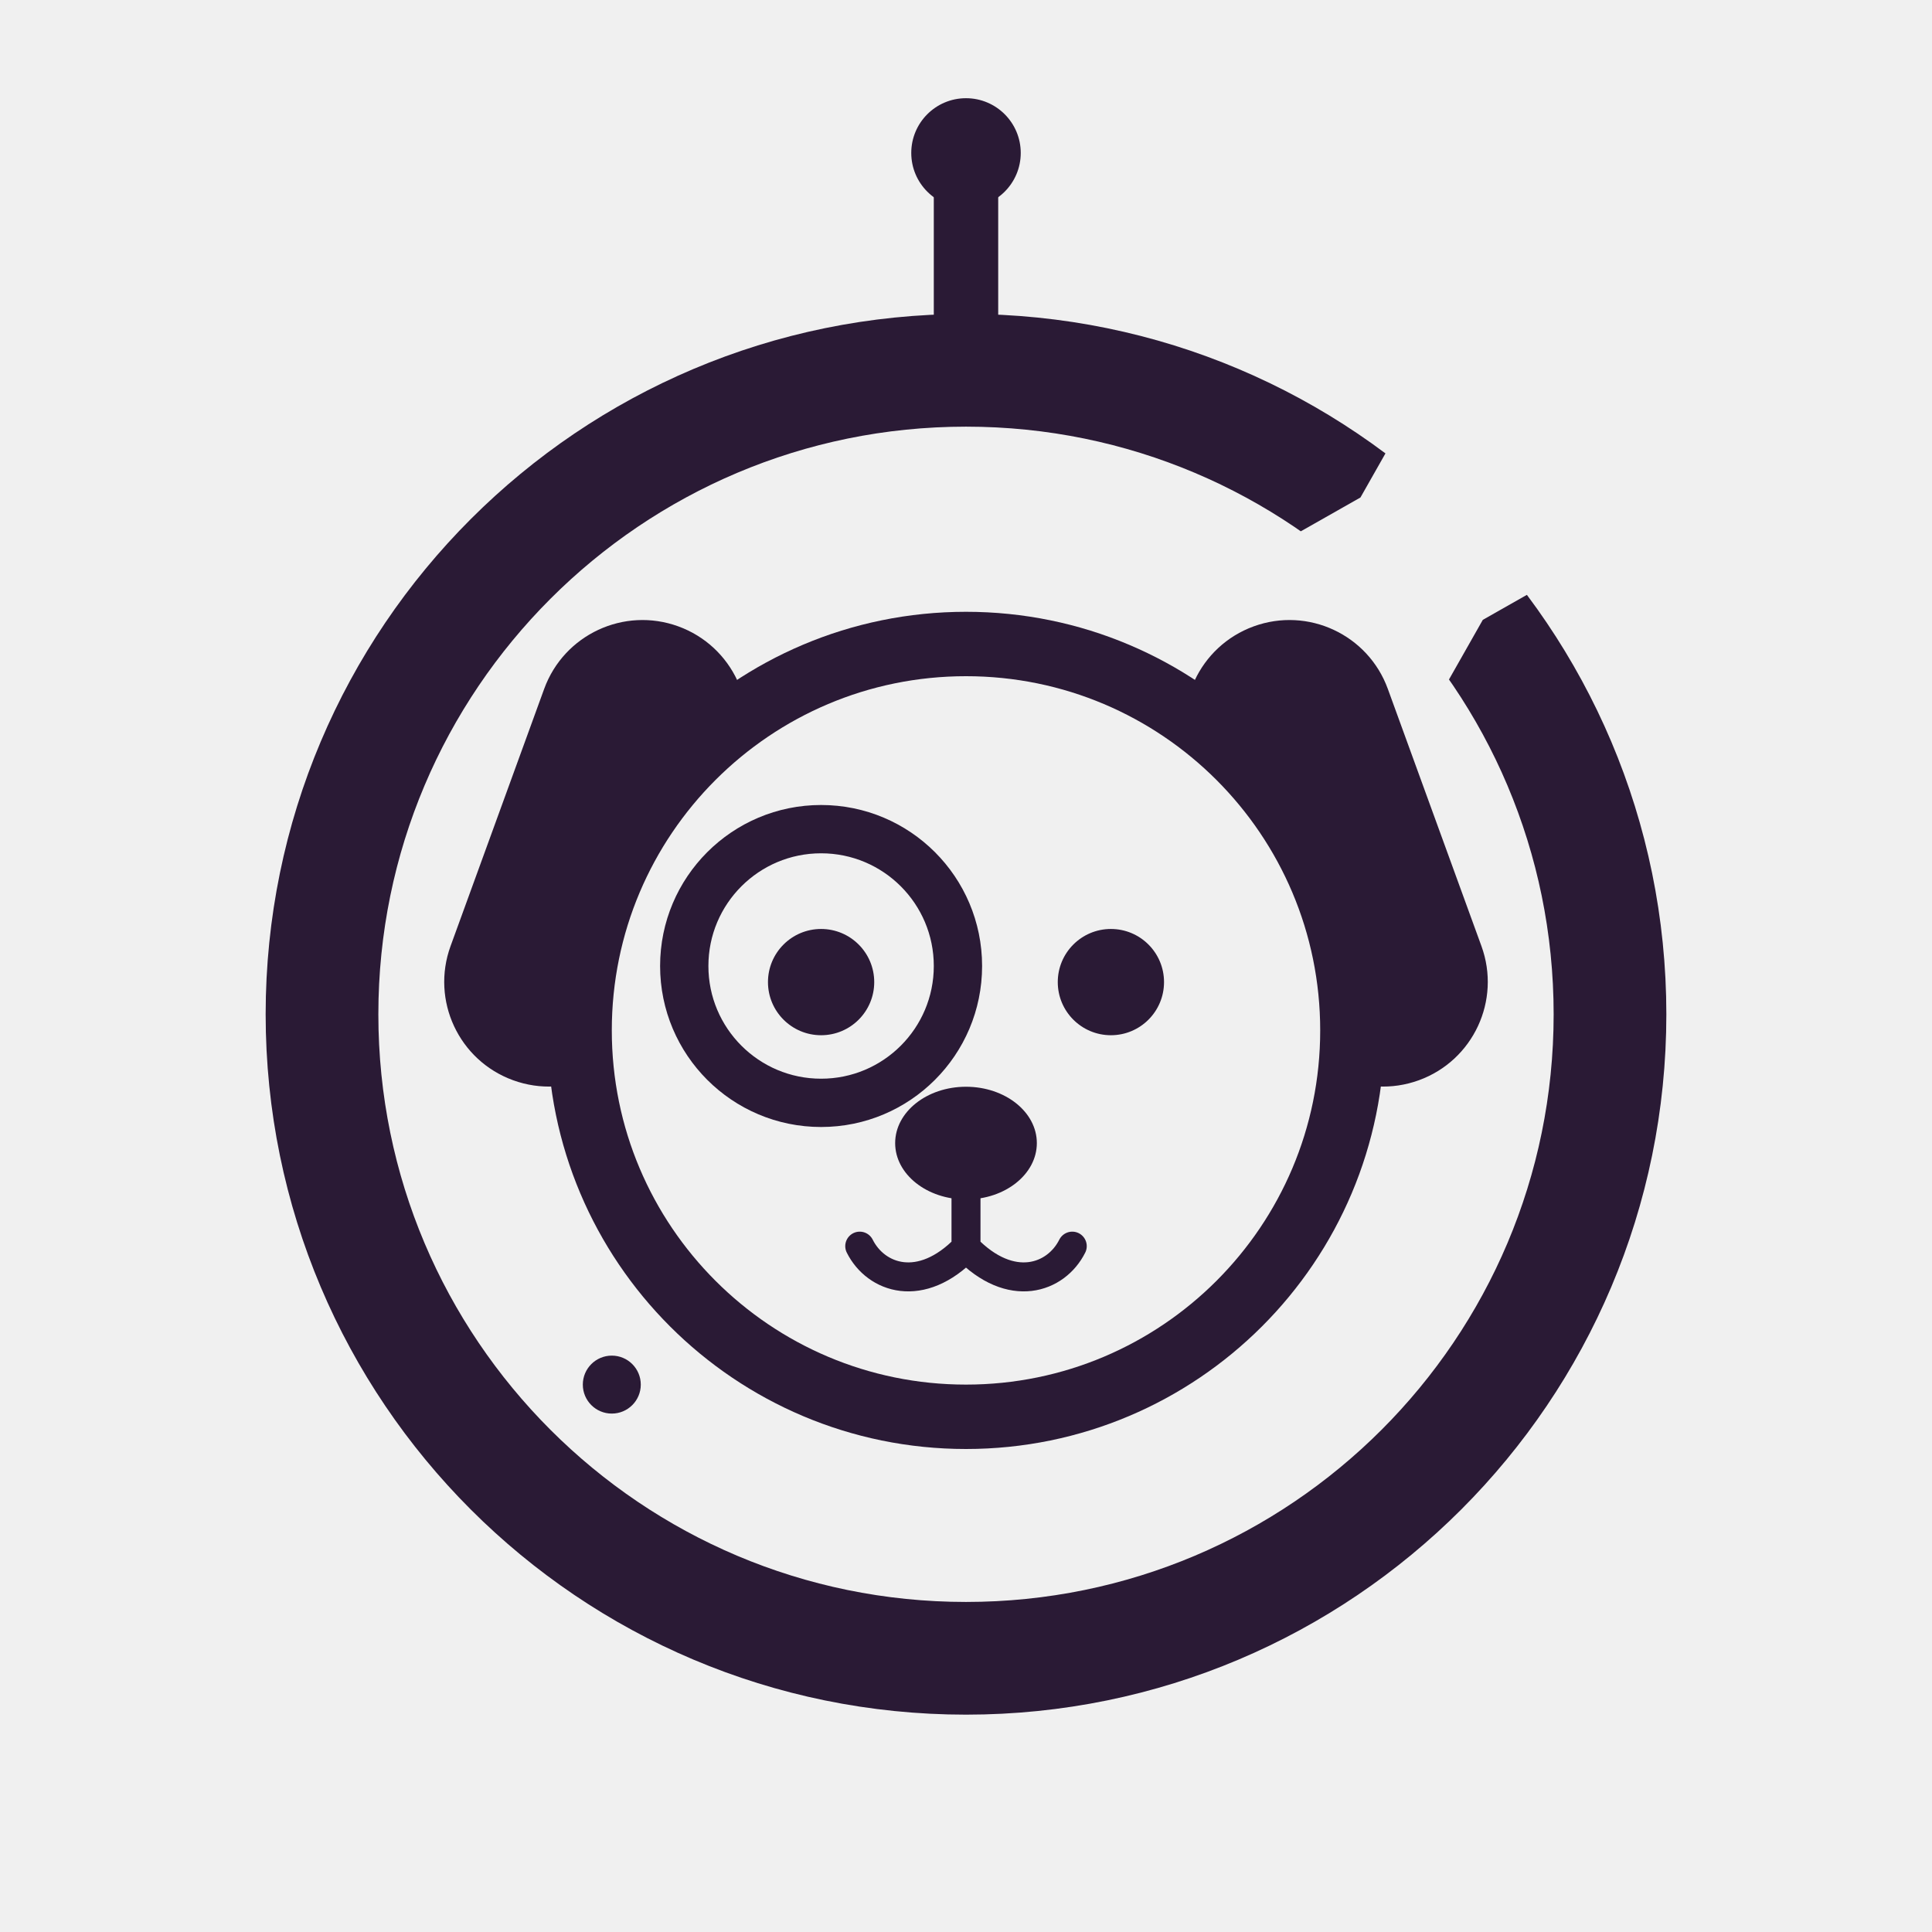
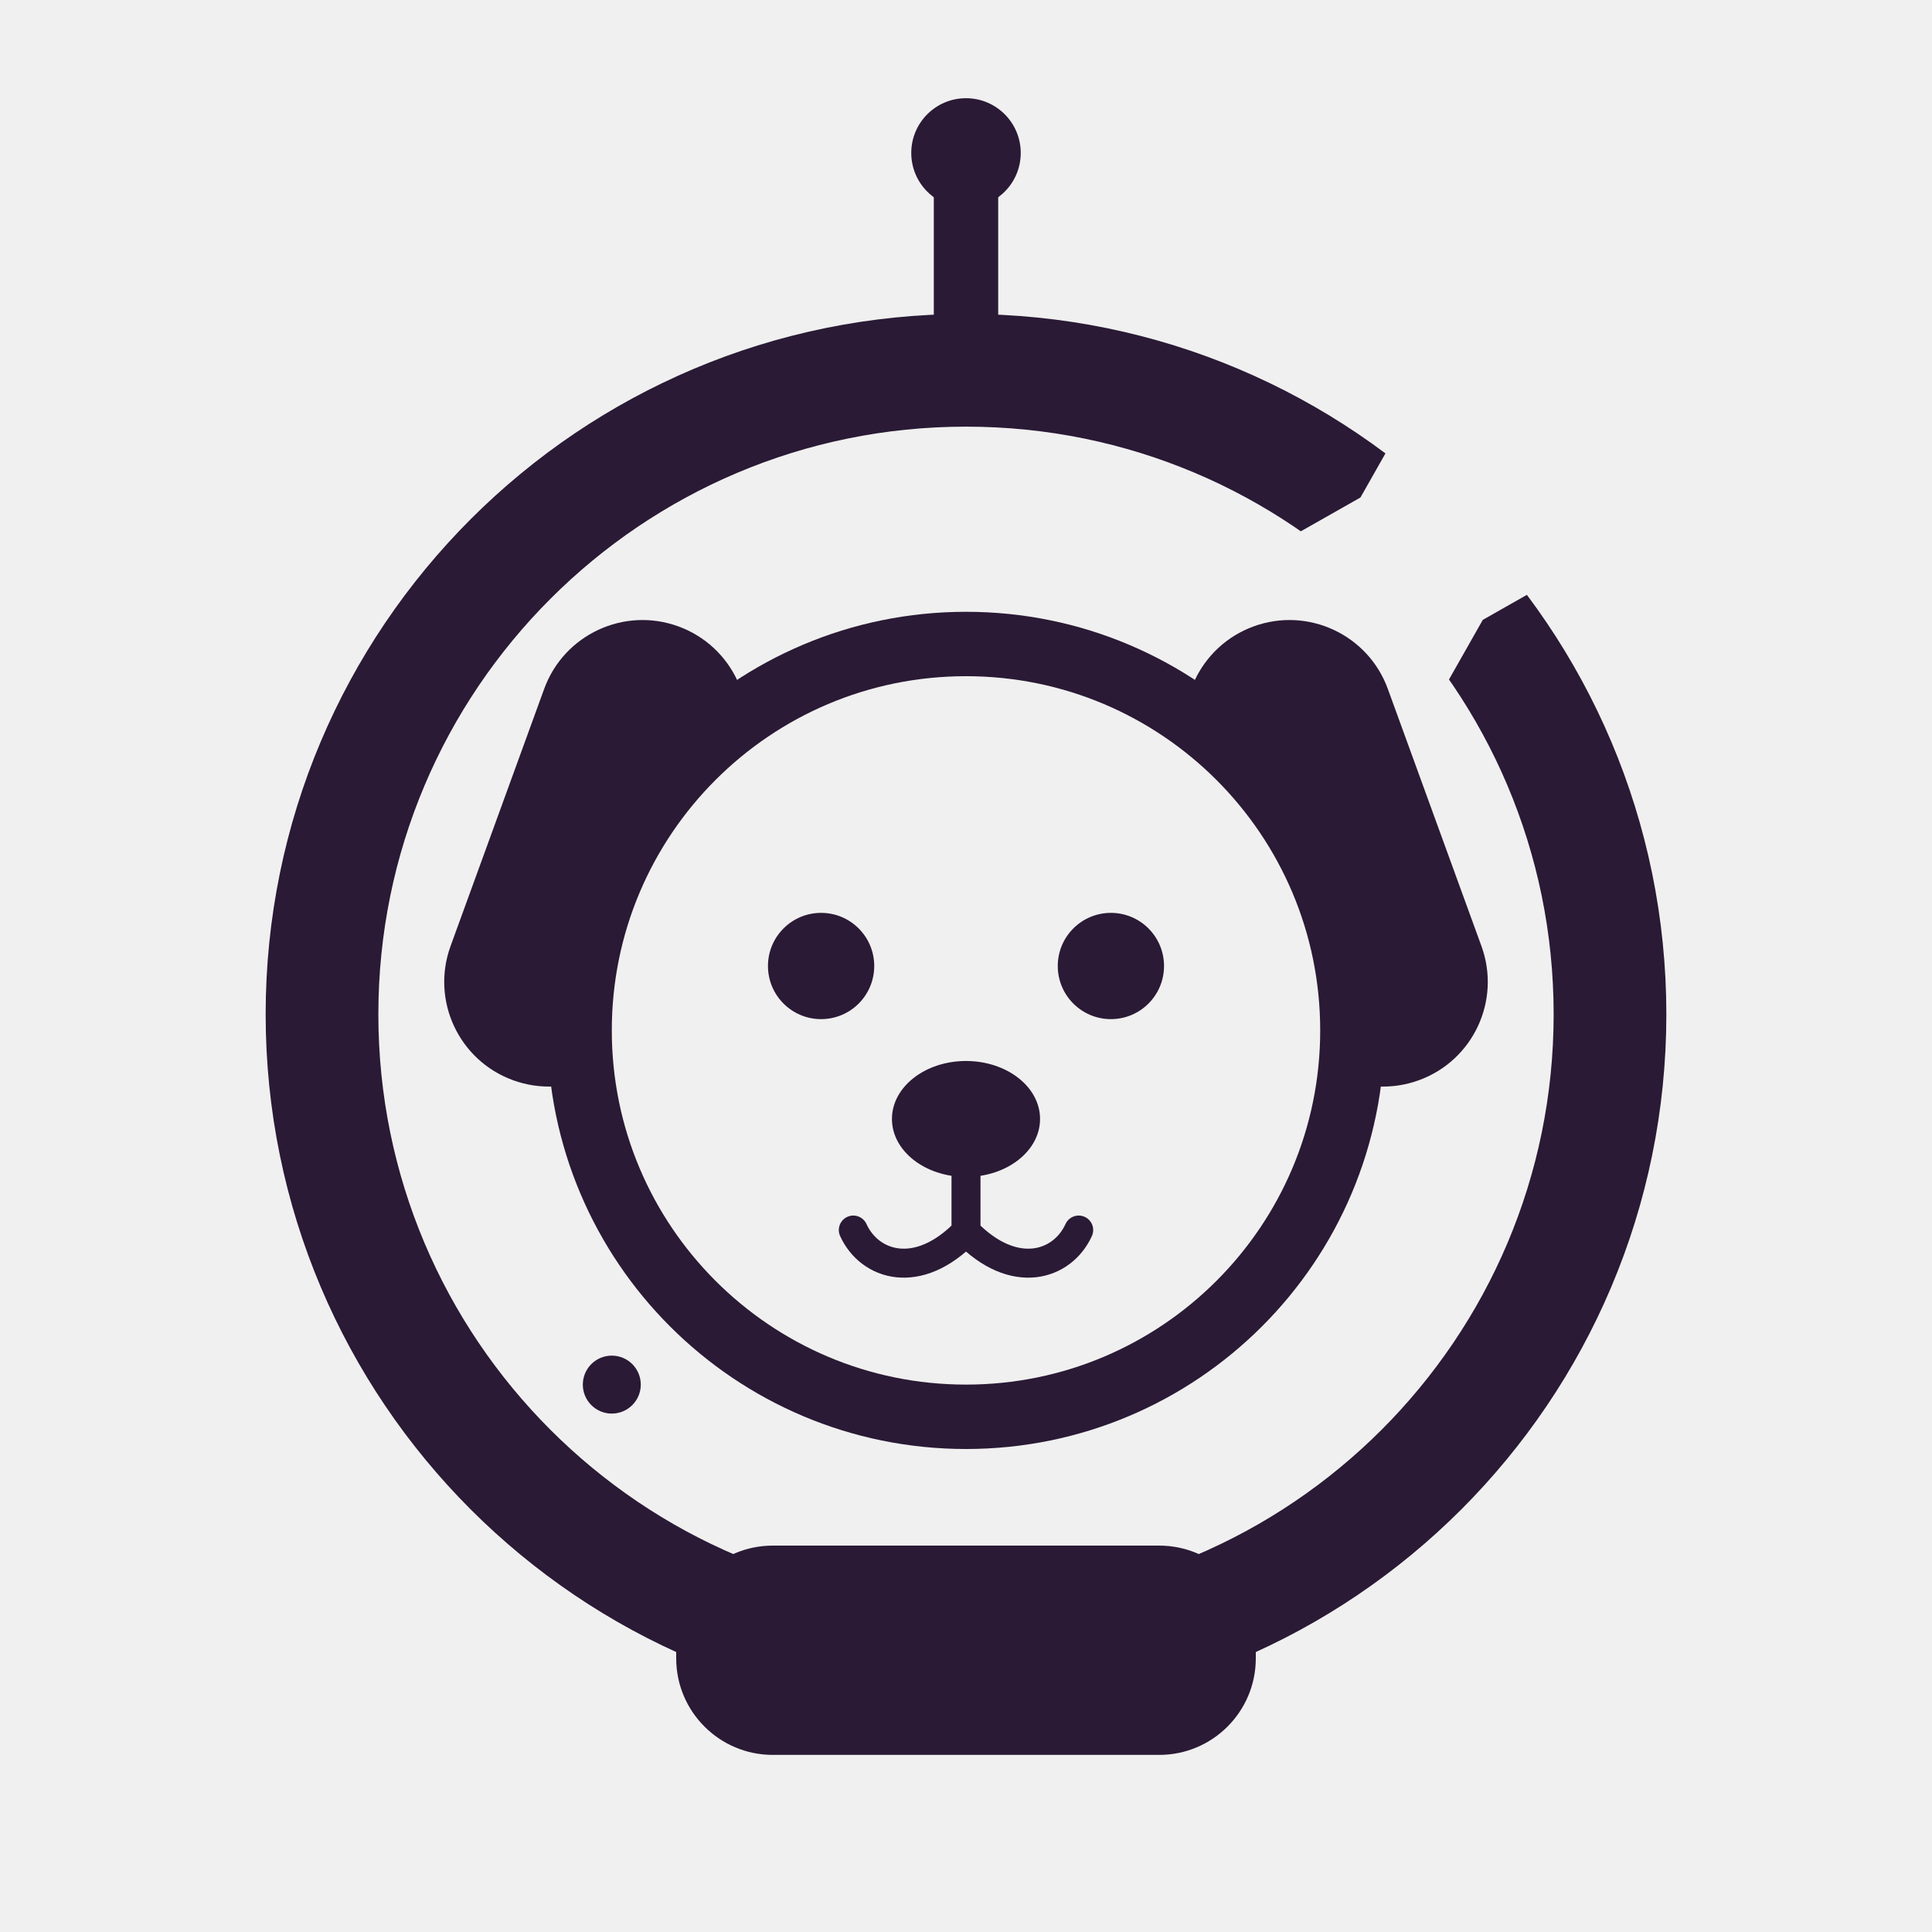
<svg xmlns="http://www.w3.org/2000/svg" viewBox="0 0 120 120" width="512" height="512">
-   <style>@media (prefers-color-scheme: dark){.lk-cs{stroke:#FFF6E9}.lk-cf{fill:#FFF6E9}}</style>
+   <style>@media (prefers-color-scheme: dark){.ch-cs{stroke:#FFF6E9}.ch-cf{fill:#FFF6E9}}</style>
  <defs>
    <mask id="mEars">
      <rect width="120" height="120" fill="#fff" />
      <circle cx="60" cy="64" r="24" fill="#000" />
    </mask>
    <mask id="mRing">
      <rect width="120" height="120" fill="#fff" />
      <path d="M 88.3 24.2 L 92.1 30.9 L 98.8 34.7 L 92.1 38.5 L 88.3 45.2 L 84.5 38.5 L 77.8 34.7 L 84.5 30.9 Z" fill="#000" />
    </mask>
  </defs>
-   <line class="lk-cs" x1="60" y1="20" x2="60" y2="12" stroke="#2A1A35" stroke-width="4" stroke-linecap="round" />
-   <circle class="lk-cf" cx="60" cy="9.5" r="3.4" fill="#2A1A35" />
+   <line class="ch-cs" x1="60" y1="20" x2="60" y2="12" stroke="#2A1A35" stroke-width="4" stroke-linecap="round" />
+   <circle class="ch-cf" cx="60" cy="9.5" r="3.4" fill="#2A1A35" />
+   <rect class="ch-cf" x="42" y="96" width="36" height="13" rx="6" fill="#2A1A35" />
  <g mask="url(#mEars)">
-     <rect class="lk-cf" x="30.5" y="38" width="13" height="30" rx="6.5" transform="rotate(20 37 53)" fill="#2A1A35" />
-     <rect class="lk-cf" x="76.5" y="38" width="13" height="30" rx="6.5" transform="rotate(-20 83 53)" fill="#2A1A35" />
+     <rect class="ch-cf" x="30.5" y="38" width="13" height="30" rx="6.5" transform="rotate(20 37 53)" fill="#2A1A35" />
+     <rect class="ch-cf" x="76.5" y="38" width="13" height="30" rx="6.5" transform="rotate(-20 83 53)" fill="#2A1A35" />
  </g>
-   <circle class="lk-cs" cx="60" cy="64" r="24" fill="none" stroke="#2A1A35" stroke-width="4" />
-   <circle class="lk-cs" cx="51" cy="60" r="8.5" fill="none" stroke="#2A1A35" stroke-width="3" />
-   <circle class="lk-cf" cx="51" cy="61" r="3.3" fill="#2A1A35" />
-   <circle class="lk-cf" cx="69" cy="61" r="3.3" fill="#2A1A35" />
-   <ellipse class="lk-cf" cx="60" cy="71" rx="4.4" ry="3.5" fill="#2A1A35" />
-   <path class="lk-cs" d="M60 74 L60 77.5 M60 77.5 C57.2 80.4 54.4 79.4 53.4 77.4 M60 77.5 C62.8 80.4 65.6 79.4 66.6 77.4" fill="none" stroke="#2A1A35" stroke-width="1.8" stroke-linecap="round" />
+   <circle class="ch-cs" cx="60" cy="64" r="24" fill="none" stroke="#2A1A35" stroke-width="4" />
+   <circle class="ch-cf" cx="51" cy="60" r="3.3" fill="#2A1A35" />
+   <circle class="ch-cf" cx="69" cy="60" r="3.3" fill="#2A1A35" />
+   <ellipse class="ch-cf" cx="60" cy="69.5" rx="4.6" ry="3.6" fill="#2A1A35" />
+   <path class="ch-cs" d="M60 72.5 L60 76.5 M60 76.5 C57 79.6 54 78.6 53 76.4 M60 76.5 C63 79.6 66 78.6 67 76.4" fill="none" stroke="#2A1A35" stroke-width="1.8" stroke-linecap="round" />
  <g mask="url(#mRing)">
-     <circle class="lk-cs" cx="60" cy="63" r="40" fill="none" stroke="#2A1A35" stroke-width="7" />
+     <circle class="ch-cs" cx="60" cy="63" r="40" fill="none" stroke="#2A1A35" stroke-width="7" />
  </g>
-   <circle class="lk-cf" cx="38" cy="86" r="1.8" fill="#2A1A35" />
+   <circle class="ch-cf" cx="38" cy="86" r="1.8" fill="#2A1A35" />
</svg>
